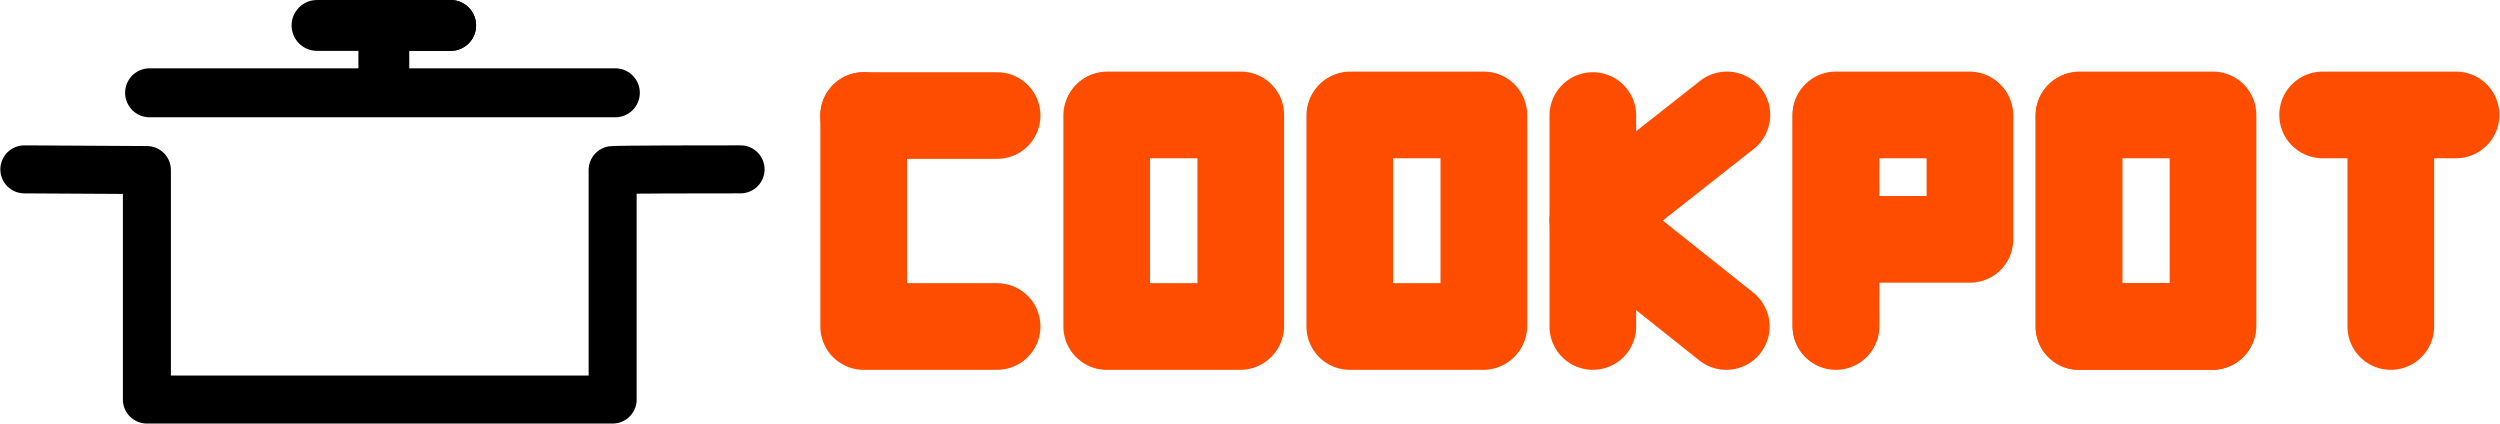
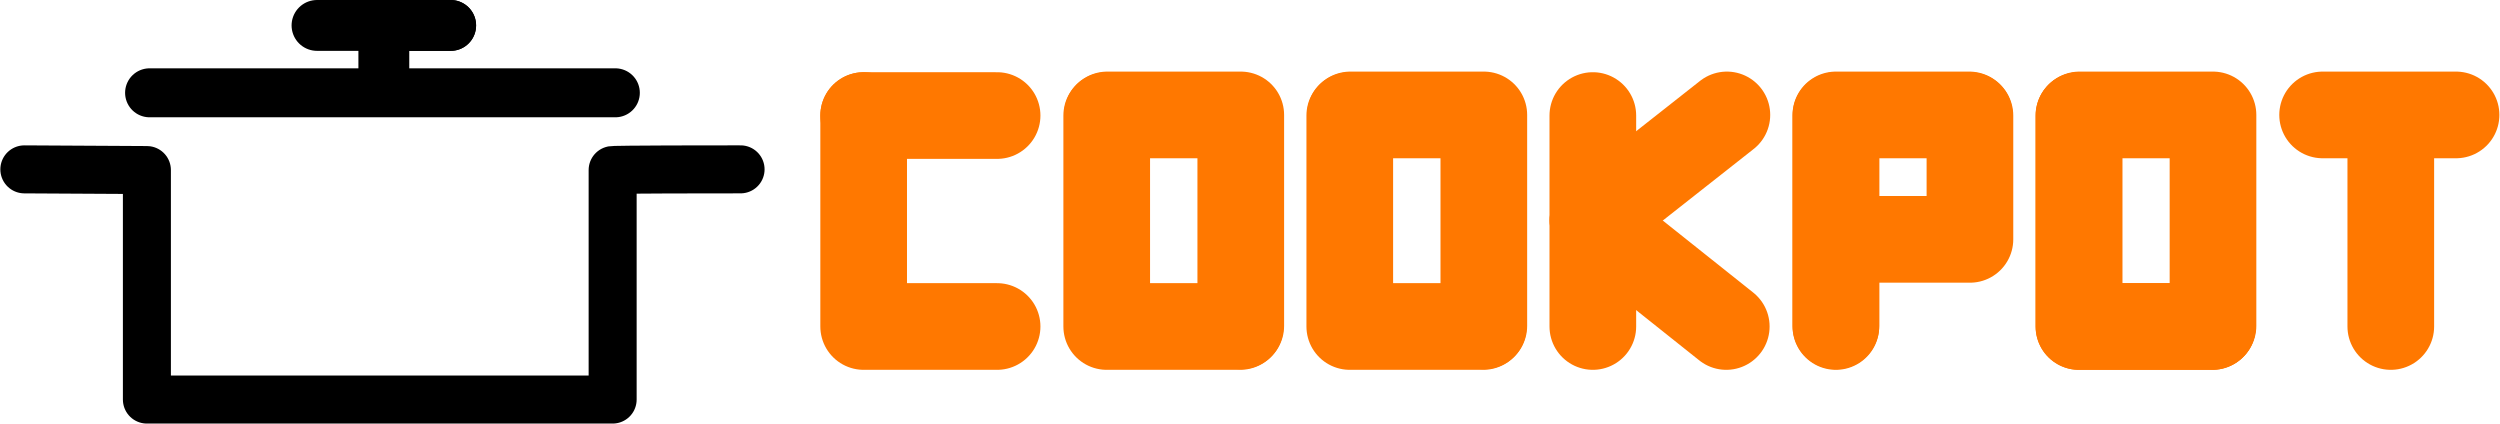
<svg xmlns="http://www.w3.org/2000/svg" xmlns:ns1="http://www.openswatchbook.org/uri/2009/osb" width="454.158mm" height="76.946mm" viewBox="0 0 454.158 76.946" version="1.1" id="svg8">
  <defs id="defs2">
    <linearGradient id="linearGradient6269" ns1:paint="solid">
      <stop style="stop-color:#ff4d00;stop-opacity:1;" offset="0" id="stop6267" />
    </linearGradient>
  </defs>
  <g id="layer1" transform="translate(-30.08481,-12.3349)">
    <path style="fill:none;stroke:#000000;stroke-width:8.721;stroke-linecap:round;stroke-linejoin:round;stroke-miterlimit:4;stroke-dasharray:none;stroke-opacity:1;paint-order:markers fill stroke" d="m 34.508,43.103 22.263,0.125 v 41.693 h 42.793 41.815 V 43.225 c 0,0 0.723,-0.125 23.24,-0.125" id="path10" />
    <path style="fill:none;stroke:#000000;stroke-width:8.899;stroke-linecap:round;stroke-linejoin:miter;stroke-miterlimit:4;stroke-dasharray:none;stroke-opacity:1" d="m 57.259,29.194 c 84.382,0 84.609,0 84.609,0" id="path4533" />
    <path style="fill:none;stroke:#000000;stroke-width:9.238;stroke-linecap:square;stroke-linejoin:miter;stroke-miterlimit:4;stroke-dasharray:none;stroke-opacity:1" d="M 99.814,28.93 V 16.954" id="path4537" />
    <path id="path4539" d="m 99.814,16.954 c 12.108,0 12.141,0 12.141,0" style="fill:none;stroke:#000000;stroke-width:9.238;stroke-linecap:round;stroke-linejoin:miter;stroke-miterlimit:4;stroke-dasharray:none;stroke-opacity:1" />
-     <path style="fill:none;stroke:#ff4d00;stroke-width:15.744;stroke-linecap:round;stroke-linejoin:miter;stroke-miterlimit:4;stroke-dasharray:none;stroke-opacity:1" d="m 186.981,33.325 h 24.24" id="path4547" />
-     <path id="path4549" d="m 211.221,71.647 h -24.24 v -38.323 0" style="fill:none;stroke:#ff4d00;stroke-width:15.744;stroke-linecap:round;stroke-linejoin:round;stroke-miterlimit:4;stroke-dasharray:none;stroke-opacity:1" />
-     <path style="fill:none;stroke:#ff4d00;stroke-width:15.744;stroke-linecap:round;stroke-linejoin:round;stroke-miterlimit:4;stroke-dasharray:none;stroke-opacity:1" d="m 255.375,71.647 h -24.24 v -38.323 0" id="path4551" />
-     <path id="path4553" d="m 231.247,33.213 h 24.24 v 38.323 0" style="fill:none;stroke:#ff4d00;stroke-width:15.744;stroke-linecap:round;stroke-linejoin:round;stroke-miterlimit:4;stroke-dasharray:none;stroke-opacity:1" />
-     <path id="path4557" d="M 299.53,71.647 H 275.289 v -38.323 0" style="fill:none;stroke:#ff4d00;stroke-width:15.744;stroke-linecap:round;stroke-linejoin:round;stroke-miterlimit:4;stroke-dasharray:none;stroke-opacity:1" />
-     <path style="fill:none;stroke:#ff4d00;stroke-width:15.744;stroke-linecap:round;stroke-linejoin:round;stroke-miterlimit:4;stroke-dasharray:none;stroke-opacity:1" d="M 275.401,33.213 H 299.641 v 38.323 0" id="path4559" />
-     <path style="fill:none;stroke:#ff4d00;stroke-width:15.744;stroke-linecap:round;stroke-linejoin:round;stroke-miterlimit:4;stroke-dasharray:none;stroke-opacity:1" d="m 363.598,71.647 v -38.323 0" id="path4561" />
-     <path style="fill:none;stroke:#ff4d00;stroke-width:15.744;stroke-linecap:round;stroke-linejoin:miter;stroke-miterlimit:4;stroke-dasharray:none;stroke-opacity:1" d="M 319.473,52.364 343.795,33.213" id="path4565" />
-     <path style="fill:none;stroke:#ff4d00;stroke-width:15.744;stroke-linecap:round;stroke-linejoin:miter;stroke-miterlimit:4;stroke-dasharray:none;stroke-opacity:1" d="m 319.473,52.364 24.211,19.283 v 0" id="path4567" />
-     <path style="fill:none;stroke:#ff4d00;stroke-width:15.744;stroke-linecap:round;stroke-linejoin:miter;stroke-miterlimit:4;stroke-dasharray:none;stroke-opacity:1" d="M 319.444,33.325 V 71.647" id="path4569" />
-     <path id="path4571" d="m 431.993,71.647 h -24.24 v -38.323 0" style="fill:none;stroke:#ff4d00;stroke-width:15.744;stroke-linecap:round;stroke-linejoin:round;stroke-miterlimit:4;stroke-dasharray:none;stroke-opacity:1" />
-     <path style="fill:none;stroke:#ff4d00;stroke-width:15.744;stroke-linecap:round;stroke-linejoin:round;stroke-miterlimit:4;stroke-dasharray:none;stroke-opacity:1" d="m 407.864,33.213 h 24.24 v 38.323 0" id="path4573" />
-     <path style="fill:none;stroke:#ff4d00;stroke-width:15.744;stroke-linecap:round;stroke-linejoin:round;stroke-miterlimit:4;stroke-dasharray:none;stroke-opacity:1" d="m 464.404,71.647 v -38.323 0" id="path4575" />
-     <path id="path4577" d="m 452.018,33.213 h 24.24" style="fill:none;stroke:#ff4d00;stroke-width:15.744;stroke-linecap:round;stroke-linejoin:round;stroke-miterlimit:4;stroke-dasharray:none;stroke-opacity:1" />
-     <path style="fill:none;stroke:#ff4d00;stroke-width:15.744;stroke-linecap:round;stroke-linejoin:round;stroke-miterlimit:4;stroke-dasharray:none;stroke-opacity:1" d="m 387.838,33.213 h -24.24 v 38.323 0" id="path4579" />
-     <path style="fill:none;stroke:#ff4d00;stroke-width:15.744;stroke-linecap:round;stroke-linejoin:round;stroke-miterlimit:4;stroke-dasharray:none;stroke-opacity:1" d="m 431.993,71.647 h -24.24 v -38.323 0" id="path4581" />
+     <path style="fill:none;stroke:#ff7800;stroke-width:15.744;stroke-linecap:round;stroke-linejoin:miter;stroke-miterlimit:4;stroke-dasharray:none;stroke-opacity:1" d="m 186.981,33.325 h 24.24" id="path4547" />
+     <path id="path4549" d="m 211.221,71.647 h -24.24 v -38.323 0" style="fill:none;stroke:#ff7800;stroke-width:15.744;stroke-linecap:round;stroke-linejoin:round;stroke-miterlimit:4;stroke-dasharray:none;stroke-opacity:1" />
+     <path style="fill:none;stroke:#ff7800;stroke-width:15.744;stroke-linecap:round;stroke-linejoin:round;stroke-miterlimit:4;stroke-dasharray:none;stroke-opacity:1" d="m 255.375,71.647 h -24.24 v -38.323 0" id="path4551" />
+     <path id="path4553" d="m 231.247,33.213 h 24.24 v 38.323 0" style="fill:none;stroke:#ff7800;stroke-width:15.744;stroke-linecap:round;stroke-linejoin:round;stroke-miterlimit:4;stroke-dasharray:none;stroke-opacity:1" />
+     <path id="path4557" d="M 299.53,71.647 H 275.289 v -38.323 0" style="fill:none;stroke:#ff7800;stroke-width:15.744;stroke-linecap:round;stroke-linejoin:round;stroke-miterlimit:4;stroke-dasharray:none;stroke-opacity:1" />
+     <path style="fill:none;stroke:#ff7800;stroke-width:15.744;stroke-linecap:round;stroke-linejoin:round;stroke-miterlimit:4;stroke-dasharray:none;stroke-opacity:1" d="M 275.401,33.213 H 299.641 v 38.323 0" id="path4559" />
+     <path style="fill:none;stroke:#ff7800;stroke-width:15.744;stroke-linecap:round;stroke-linejoin:round;stroke-miterlimit:4;stroke-dasharray:none;stroke-opacity:1" d="m 363.598,71.647 v -38.323 0" id="path4561" />
+     <path style="fill:none;stroke:#ff7800;stroke-width:15.744;stroke-linecap:round;stroke-linejoin:miter;stroke-miterlimit:4;stroke-dasharray:none;stroke-opacity:1" d="M 319.473,52.364 343.795,33.213" id="path4565" />
+     <path style="fill:none;stroke:#ff7800;stroke-width:15.744;stroke-linecap:round;stroke-linejoin:miter;stroke-miterlimit:4;stroke-dasharray:none;stroke-opacity:1" d="m 319.473,52.364 24.211,19.283 v 0" id="path4567" />
+     <path style="fill:none;stroke:#ff7800;stroke-width:15.744;stroke-linecap:round;stroke-linejoin:miter;stroke-miterlimit:4;stroke-dasharray:none;stroke-opacity:1" d="M 319.444,33.325 V 71.647" id="path4569" />
+     <path id="path4571" d="m 431.993,71.647 h -24.24 v -38.323 0" style="fill:none;stroke:#ff7800;stroke-width:15.744;stroke-linecap:round;stroke-linejoin:round;stroke-miterlimit:4;stroke-dasharray:none;stroke-opacity:1" />
+     <path style="fill:none;stroke:#ff7800;stroke-width:15.744;stroke-linecap:round;stroke-linejoin:round;stroke-miterlimit:4;stroke-dasharray:none;stroke-opacity:1" d="m 407.864,33.213 h 24.24 v 38.323 0" id="path4573" />
+     <path style="fill:none;stroke:#ff7800;stroke-width:15.744;stroke-linecap:round;stroke-linejoin:round;stroke-miterlimit:4;stroke-dasharray:none;stroke-opacity:1" d="m 464.404,71.647 v -38.323 0" id="path4575" />
+     <path id="path4577" d="m 452.018,33.213 h 24.24" style="fill:none;stroke:#ff7800;stroke-width:15.744;stroke-linecap:round;stroke-linejoin:round;stroke-miterlimit:4;stroke-dasharray:none;stroke-opacity:1" />
+     <path style="fill:none;stroke:#ff7800;stroke-width:15.744;stroke-linecap:round;stroke-linejoin:round;stroke-miterlimit:4;stroke-dasharray:none;stroke-opacity:1" d="m 387.838,33.213 h -24.24 v 38.323 0" id="path4579" />
+     <path style="fill:none;stroke:#ff7800;stroke-width:15.744;stroke-linecap:round;stroke-linejoin:round;stroke-miterlimit:4;stroke-dasharray:none;stroke-opacity:1" d="m 431.993,71.647 h -24.24 v -38.323 0" id="path4581" />
    <g id="g4589" transform="matrix(0.9237661,0,0,0.9237661,13.53649,-13.72446)">
      <path style="fill:none;stroke:#000000;stroke-width:10;stroke-linecap:round;stroke-linejoin:miter;stroke-miterlimit:4;stroke-dasharray:none;stroke-opacity:1" d="M 80.255,33.21 H 93.398 106.541" id="path4583" />
    </g>
-     <path id="path4585" d="m 363.709,55.818 h 24.24 V 33.325" style="fill:none;stroke:#ff4d00;stroke-width:15.744;stroke-linecap:round;stroke-linejoin:round;stroke-miterlimit:4;stroke-dasharray:none;stroke-opacity:1" />
+     <path id="path4585" d="m 363.709,55.818 h 24.24 V 33.325" style="fill:none;stroke:#ff7800;stroke-width:15.744;stroke-linecap:round;stroke-linejoin:round;stroke-miterlimit:4;stroke-dasharray:none;stroke-opacity:1" />
  </g>
</svg>
